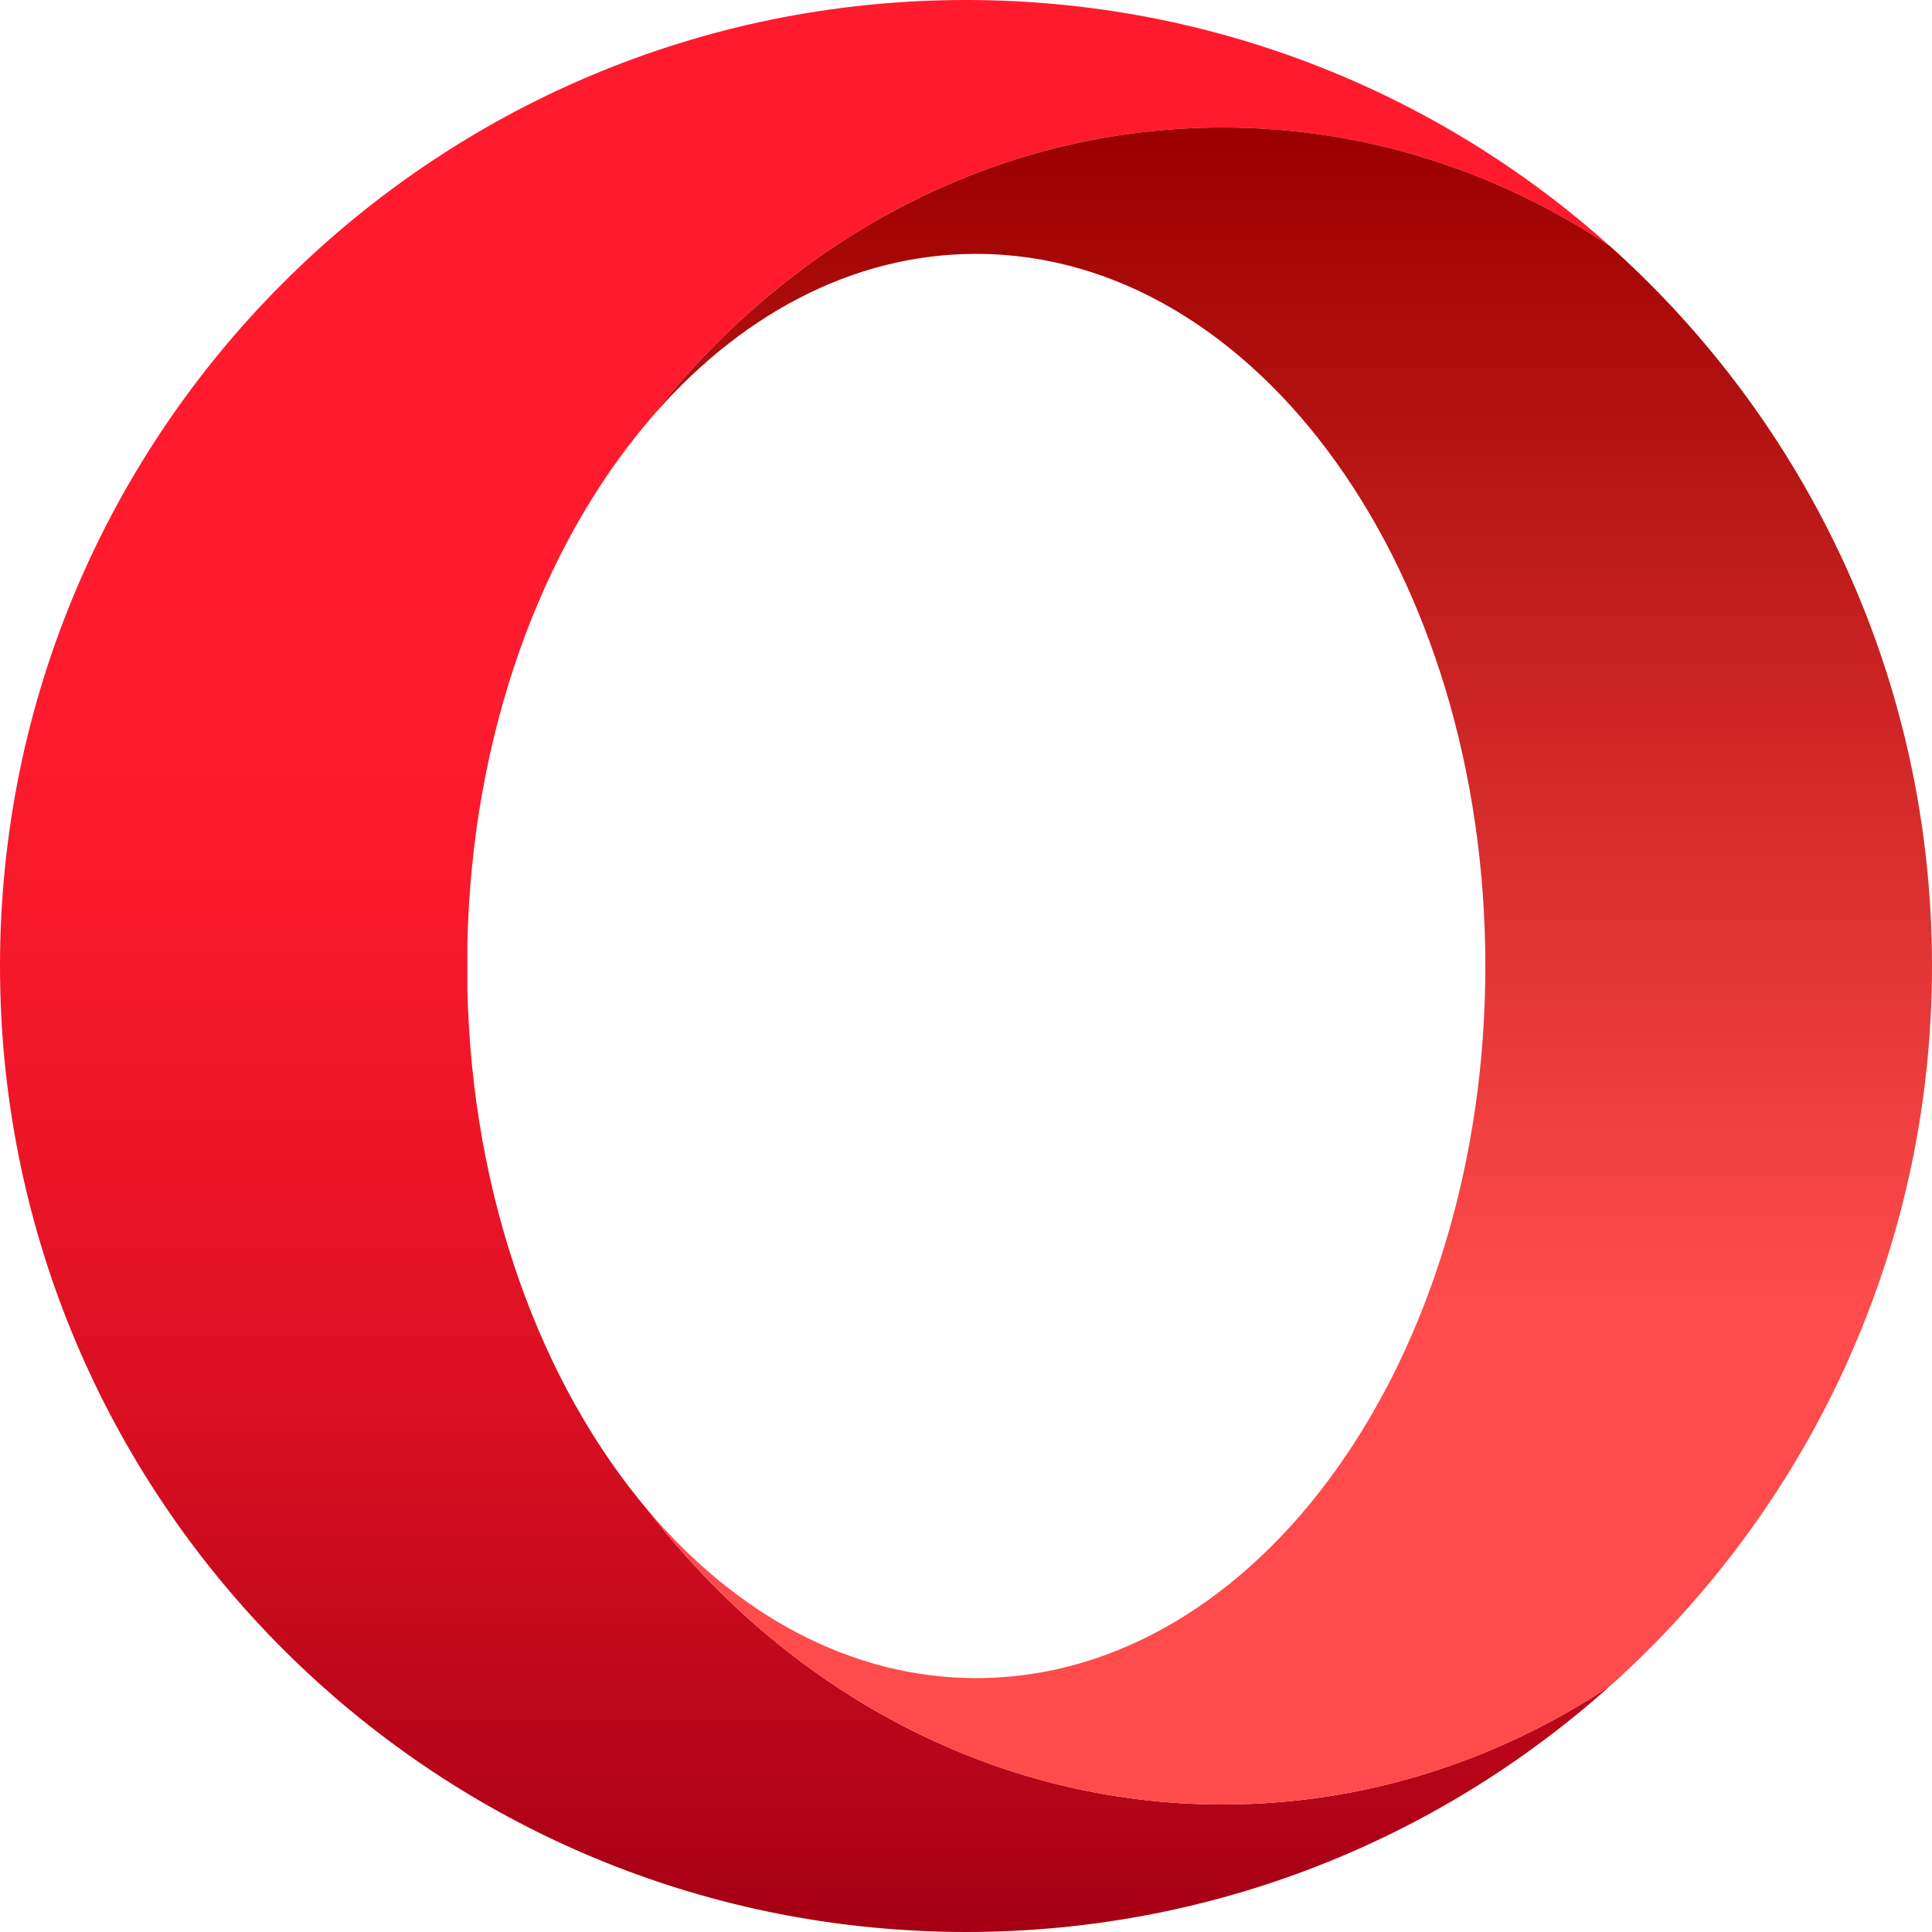
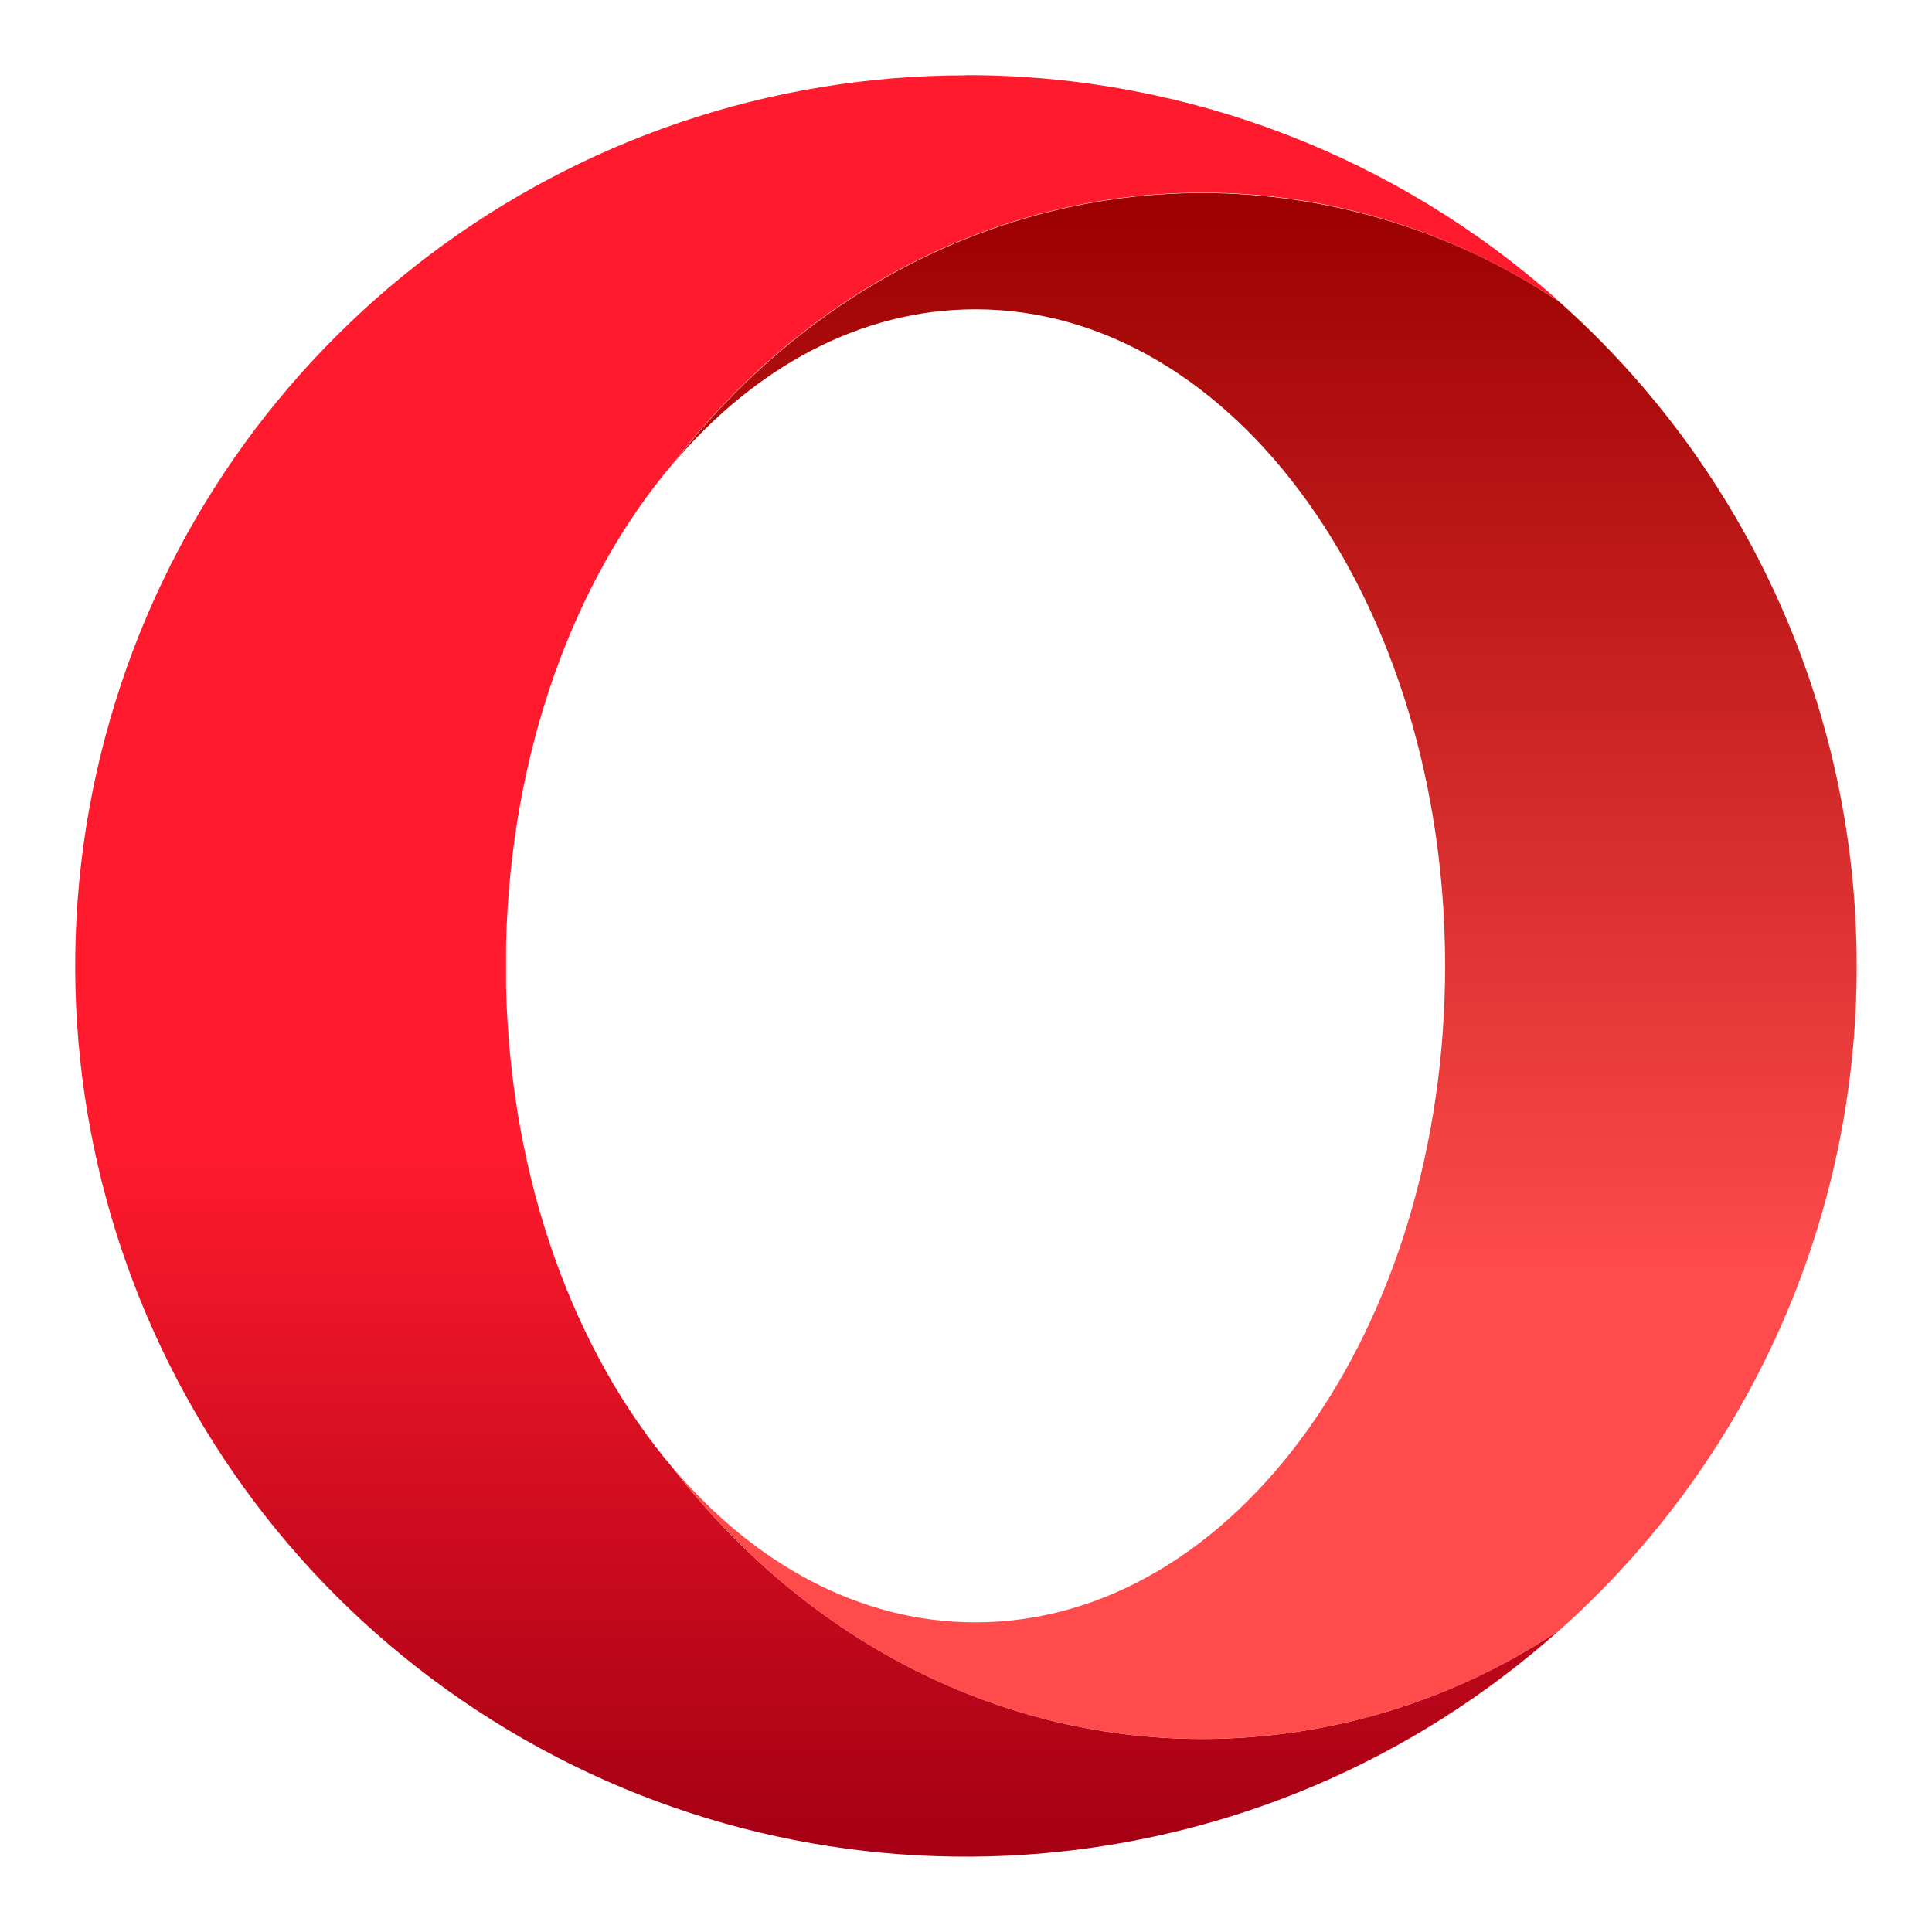
- <svg xmlns="http://www.w3.org/2000/svg" width="32" height="32" viewBox="0 0 32 32" fill="none">
-   <path d="M10.733 25.018C8.963 22.928 7.818 19.843 7.741 16.378C7.741 16.368 7.741 15.632 7.741 15.622C7.818 12.157 8.963 9.072 10.733 6.982C13.03 4.003 16.442 2.112 20.25 2.112C22.592 2.112 24.787 2.829 26.662 4.074C23.846 1.552 20.134 0.016 16.061 0C16.042 0 16.019 0 16 0C7.165 0 0 7.165 0 16C0 24.582 6.755 31.584 15.238 31.981C15.491 31.994 15.744 32 16 32C20.096 32 23.834 30.461 26.662 27.93C24.787 29.171 22.595 29.888 20.25 29.888C16.442 29.888 13.03 27.997 10.733 25.018Z" fill="url(#paint0_linear_9085_19207)" />
-   <path d="M10.733 6.982C12.202 5.248 14.096 4.205 16.17 4.205C20.829 4.205 24.602 9.485 24.602 16C24.602 22.515 20.826 27.795 16.17 27.795C14.099 27.795 12.202 26.749 10.733 25.017C13.03 27.997 16.442 29.888 20.25 29.888C22.592 29.888 24.787 29.171 26.663 27.93C29.939 24.998 32 20.739 32 16C32 11.261 29.939 7.002 26.663 4.074C24.787 2.829 22.595 2.112 20.25 2.112C16.442 2.112 13.03 4.003 10.733 6.982Z" fill="url(#paint1_linear_9085_19207)" />
-   <defs>
-     <linearGradient id="paint0_linear_9085_19207" x1="13.332" y1="0.522" x2="13.332" y2="31.534" gradientUnits="userSpaceOnUse">
-       <stop offset="0.3" stop-color="#FF1B2D" />
-       <stop offset="0.438" stop-color="#FA1A2C" />
-       <stop offset="0.594" stop-color="#ED1528" />
-       <stop offset="0.758" stop-color="#D60E21" />
-       <stop offset="0.927" stop-color="#B70519" />
-       <stop offset="1" stop-color="#A70014" />
-     </linearGradient>
-     <linearGradient id="paint1_linear_9085_19207" x1="21.367" y1="2.35" x2="21.367" y2="29.779" gradientUnits="userSpaceOnUse">
-       <stop stop-color="#9C0000" />
-       <stop offset="0.7" stop-color="#FF4B4B" />
-     </linearGradient>
-   </defs>
+ <svg xmlns="http://www.w3.org/2000/svg" viewBox="0 0 1090 1090">
+   <linearGradient id="a" x1="461" x2="461" y1="59" y2="1033" gradientUnits="userSpaceOnUse">
+     <stop offset=".6" stop-color="#ff1b2d" />
+     <stop offset="1" stop-color="#a70014" />
+   </linearGradient>
+   <linearGradient id="b" x1="714" x2="714" y1="116" y2="978" gradientUnits="userSpaceOnUse">
+     <stop offset="0" stop-color="#9c0000" />
+     <stop offset=".7" stop-color="#ff4b4b" />
+   </linearGradient>
+   <path fill="url(#a)" d="M545 42.5a502.5 502.5 0 10334.9 877.1 362.4 362.4 0 01-201.4 61.5c-119.7 0-226.8-59.4-299-153-55.6-65.6-91.5-162.5-94-271.3V533c2.5-108.8 38.4-205.8 94-271.3 72-93.6 179.3-153 299-153 73.6 0 142.5 22.5 201.4 61.6a500.8 500.8 0 00-333-127.9h-2z" />
+   <path fill="url(#b)" d="M379.6 261.8c46-54.4 105.7-87.3 170.7-87.3 146.3 0 265 166 265 370.4 0 204.6-118.6 370.4-265 370.4-65 0-124.6-32.8-170.7-87.2 72 93.6 179.2 153 299 153A363 363 0 00880 919.6 501 501 0 001047.5 545a501.1 501.1 0 00-167.6-374.6 362.4 362.4 0 00-201.4-61.5c-119.7 0-226.8 59.4-299 153" />
</svg>
